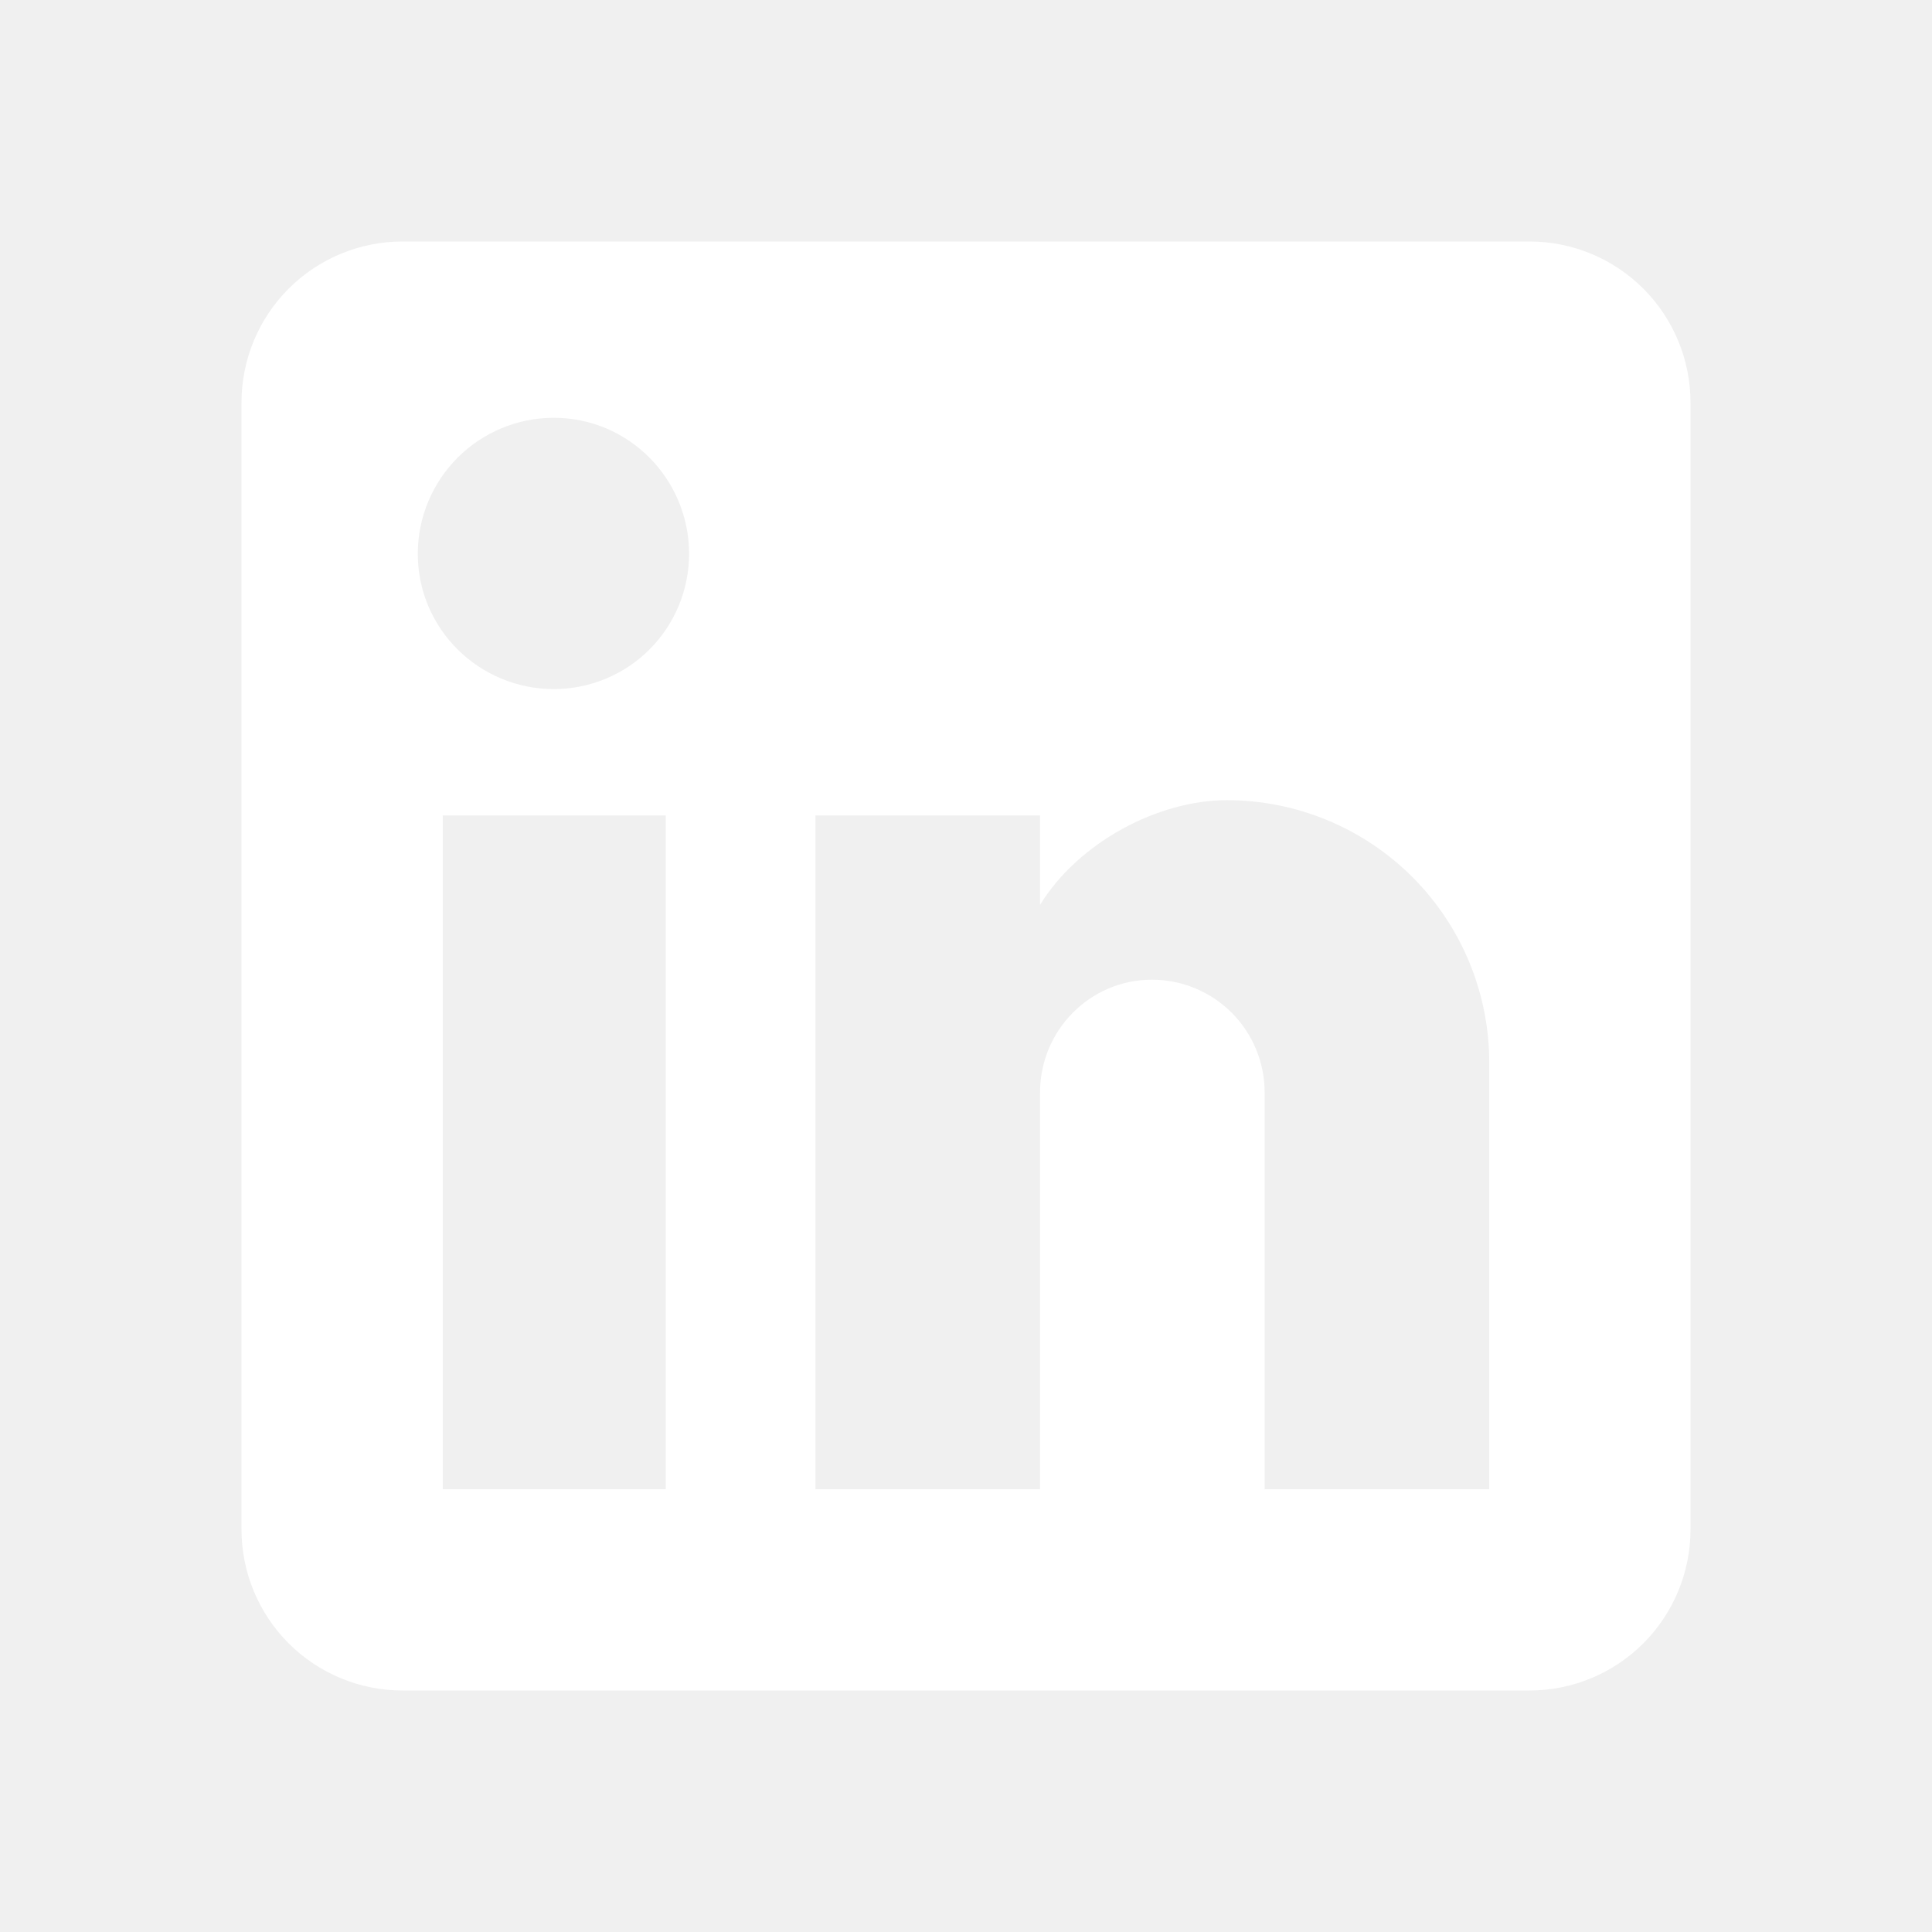
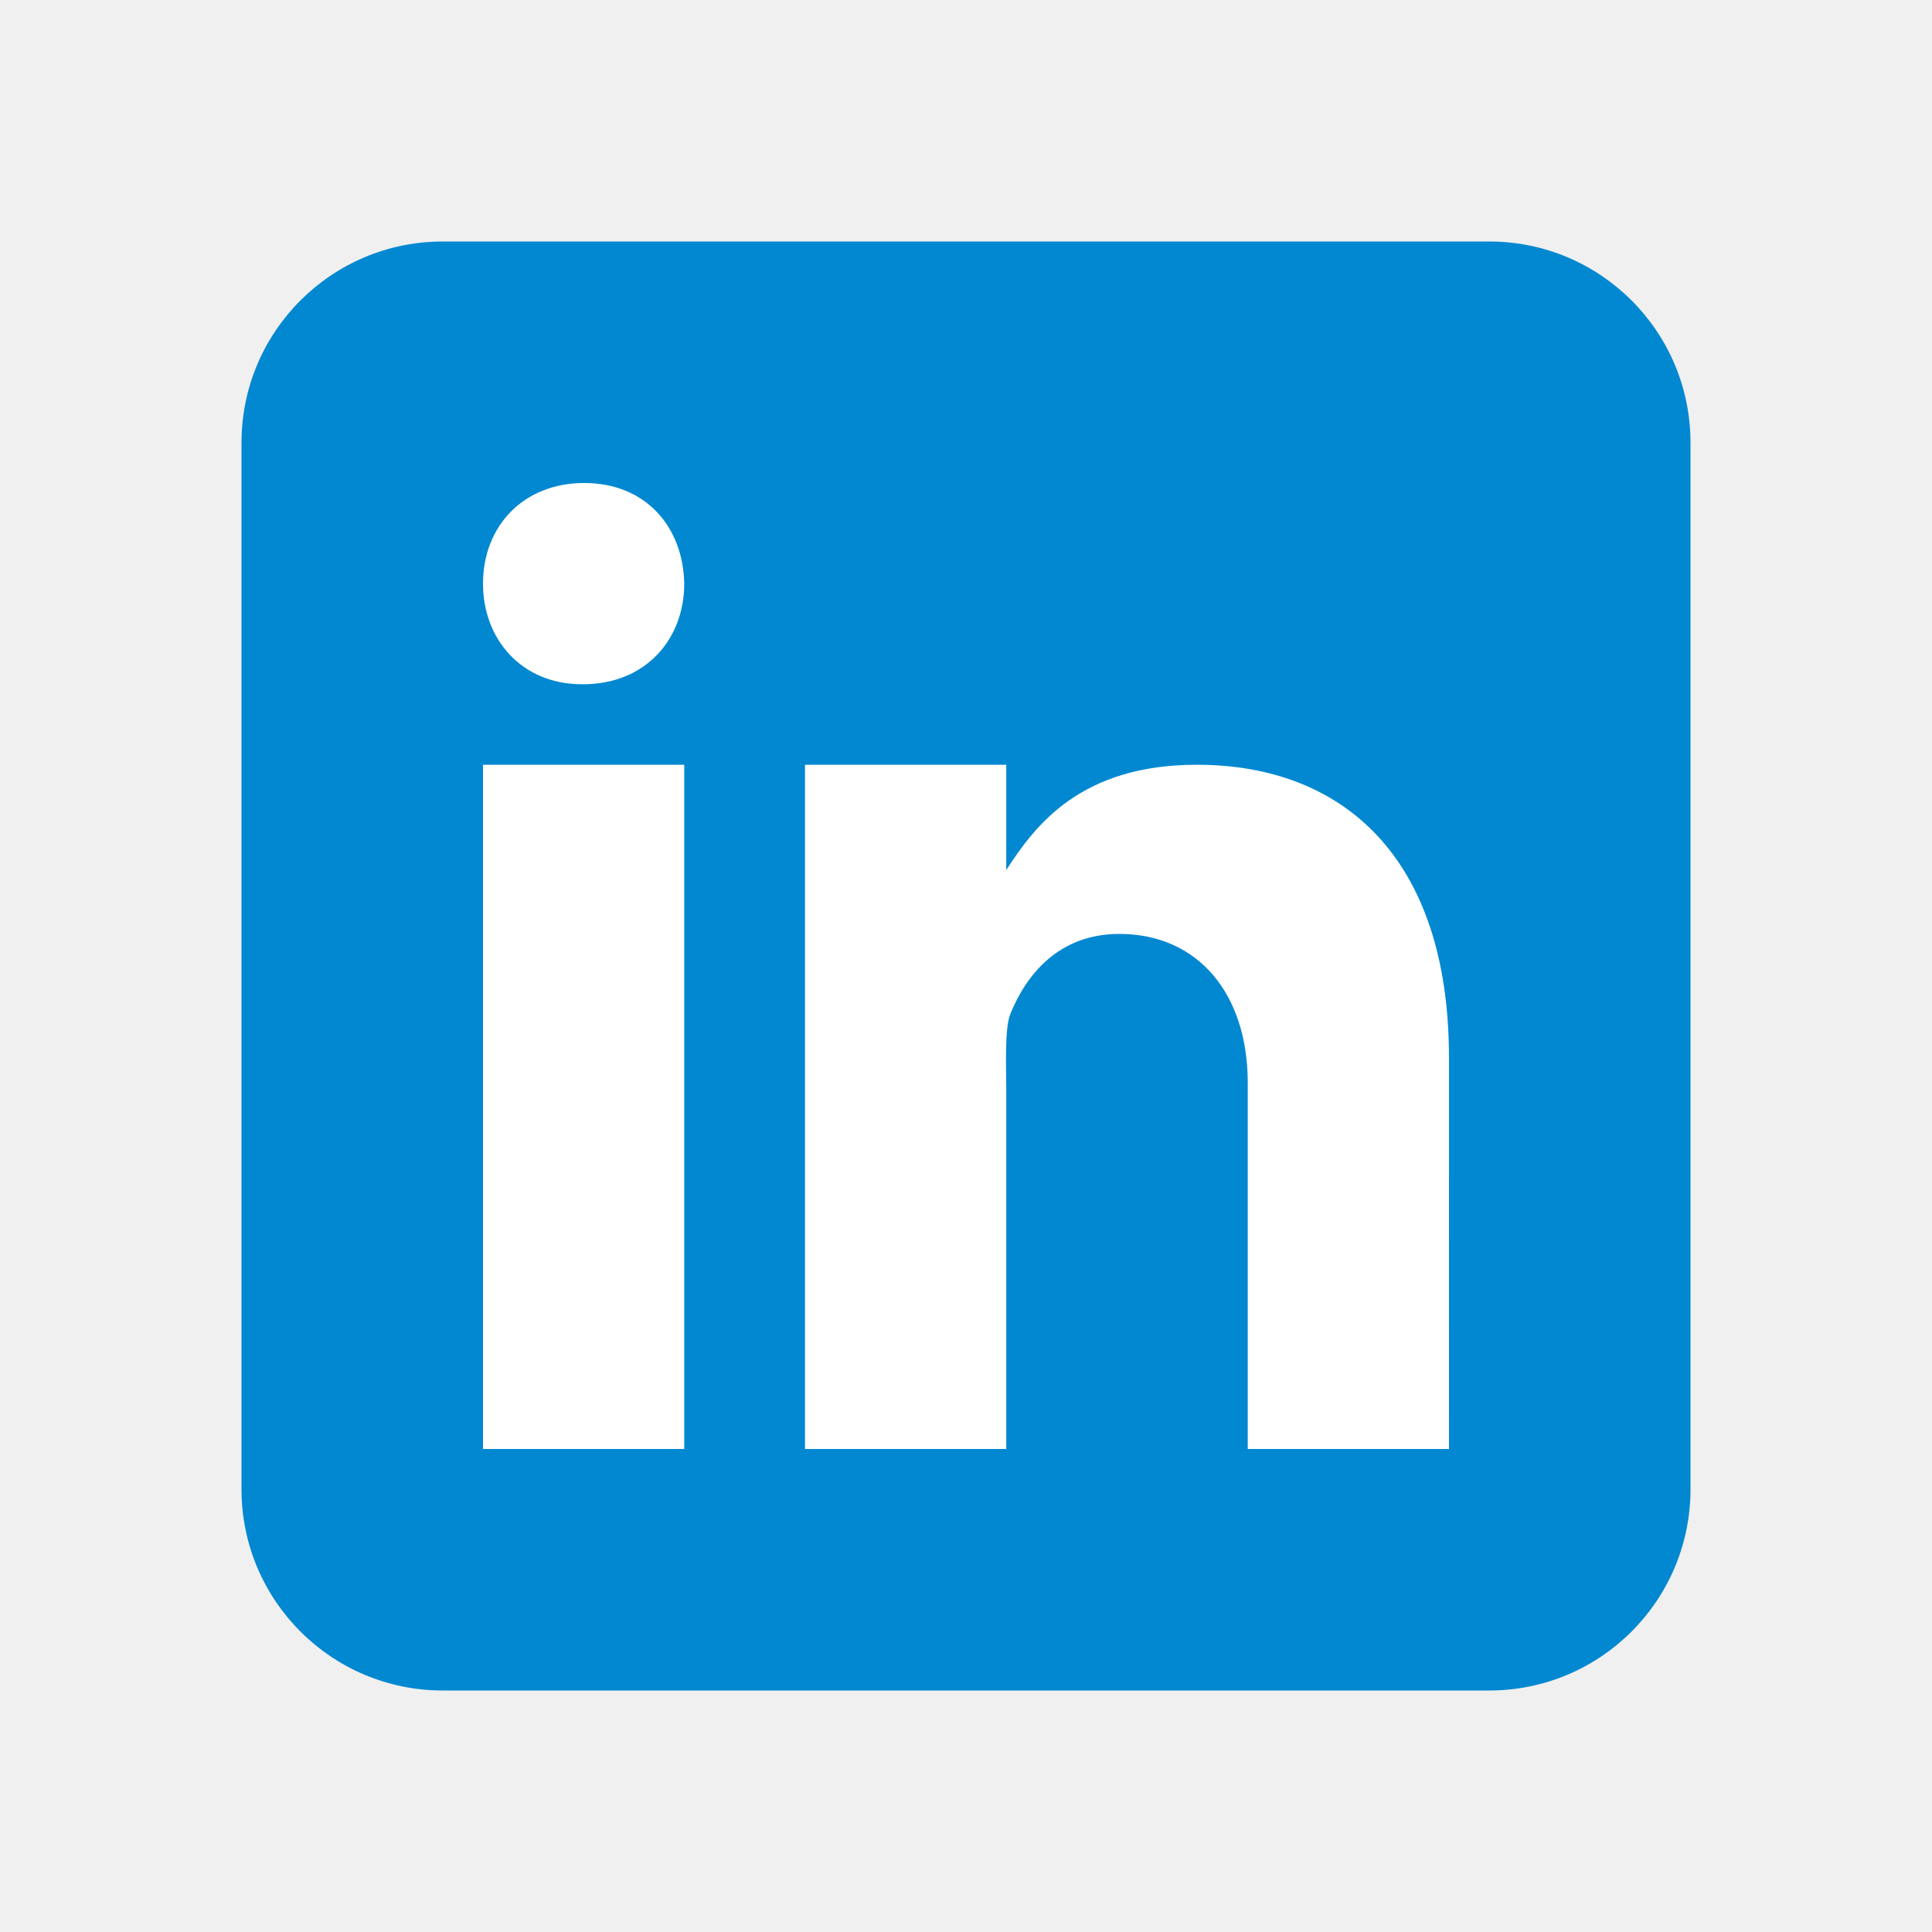
- <svg xmlns="http://www.w3.org/2000/svg" width="78" height="78" viewBox="0 0 78 78" fill="none">
-   <path d="M61.75 9.75C63.474 9.75 65.127 10.435 66.346 11.654C67.565 12.873 68.25 14.526 68.25 16.25V61.75C68.25 63.474 67.565 65.127 66.346 66.346C65.127 67.565 63.474 68.25 61.75 68.25H16.25C14.526 68.25 12.873 67.565 11.654 66.346C10.435 65.127 9.75 63.474 9.75 61.75V16.25C9.75 14.526 10.435 12.873 11.654 11.654C12.873 10.435 14.526 9.75 16.25 9.75H61.75ZM60.125 60.125V42.9C60.125 40.09 59.009 37.395 57.022 35.408C55.035 33.421 52.34 32.305 49.53 32.305C46.767 32.305 43.55 33.995 41.99 36.53V32.922H32.922V60.125H41.99V44.102C41.99 41.6 44.005 39.553 46.508 39.553C47.714 39.553 48.871 40.032 49.725 40.885C50.578 41.739 51.057 42.896 51.057 44.102V60.125H60.125ZM22.36 27.82C23.808 27.82 25.197 27.245 26.221 26.221C27.245 25.197 27.82 23.808 27.82 22.36C27.82 19.337 25.383 16.867 22.36 16.867C20.903 16.867 19.506 17.446 18.476 18.476C17.446 19.506 16.867 20.903 16.867 22.36C16.867 25.383 19.337 27.82 22.36 27.82ZM26.878 60.125V32.922H17.875V60.125H26.878Z" fill="white" />
+ <svg xmlns="http://www.w3.org/2000/svg" viewBox="0 0 48 48" width="96px" height="96px">
+   <path fill="#0288D1" d="M42,37c0,2.762-2.238,5-5,5H11c-2.761,0-5-2.238-5-5V11c0-2.762,2.239-5,5-5h26c2.762,0,5,2.238,5,5V37z" />
+   <path fill="#FFF" d="M12 19H17V36H12zM14.485 17h-.028C12.965 17 12 15.888 12 14.499 12 13.08 12.995 12 14.514 12c1.521 0 2.458 1.08 2.486 2.499C17 15.887 16.035 17 14.485 17zM36 36h-5v-9.099c0-2.198-1.225-3.698-3.192-3.698-1.501 0-2.313 1.012-2.707 1.99C24.957 25.543 25 26.511 25 27v9h-5V19h5v2.616C25.721 20.5 26.85 19 29.738 19c3.578 0 6.261 2.25 6.261 7.274L36 36 36 36z" />
</svg>
